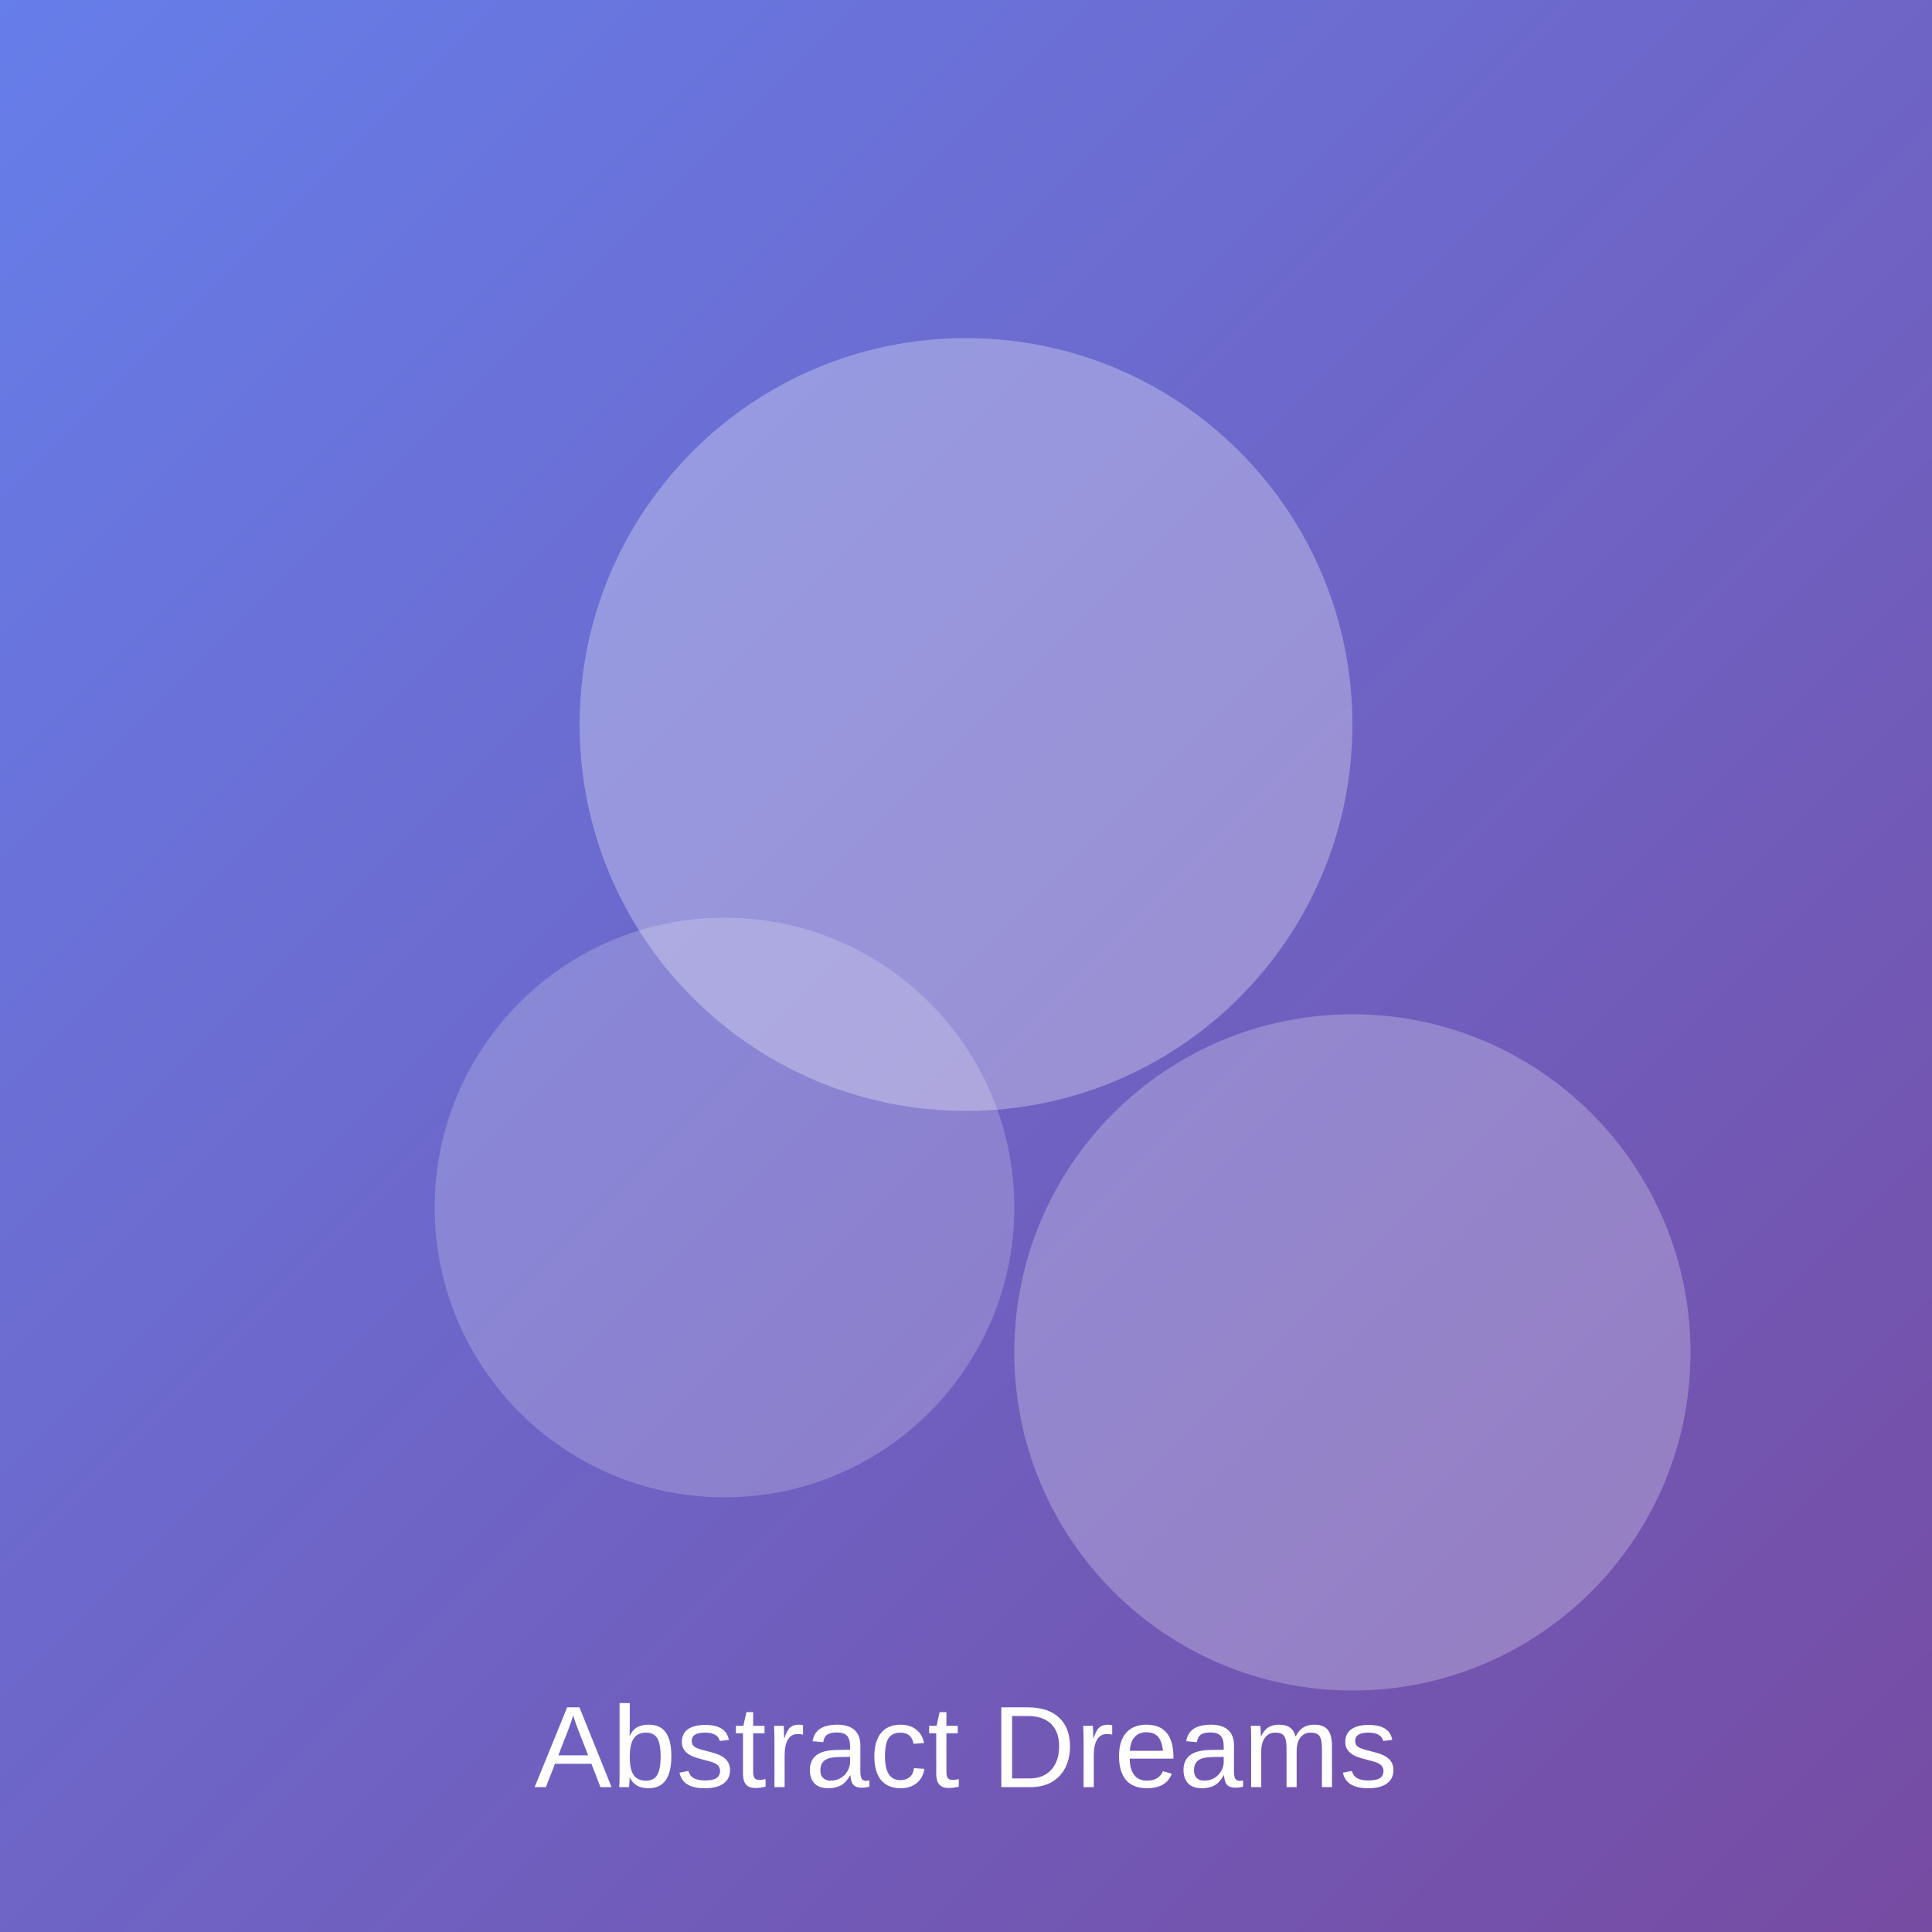
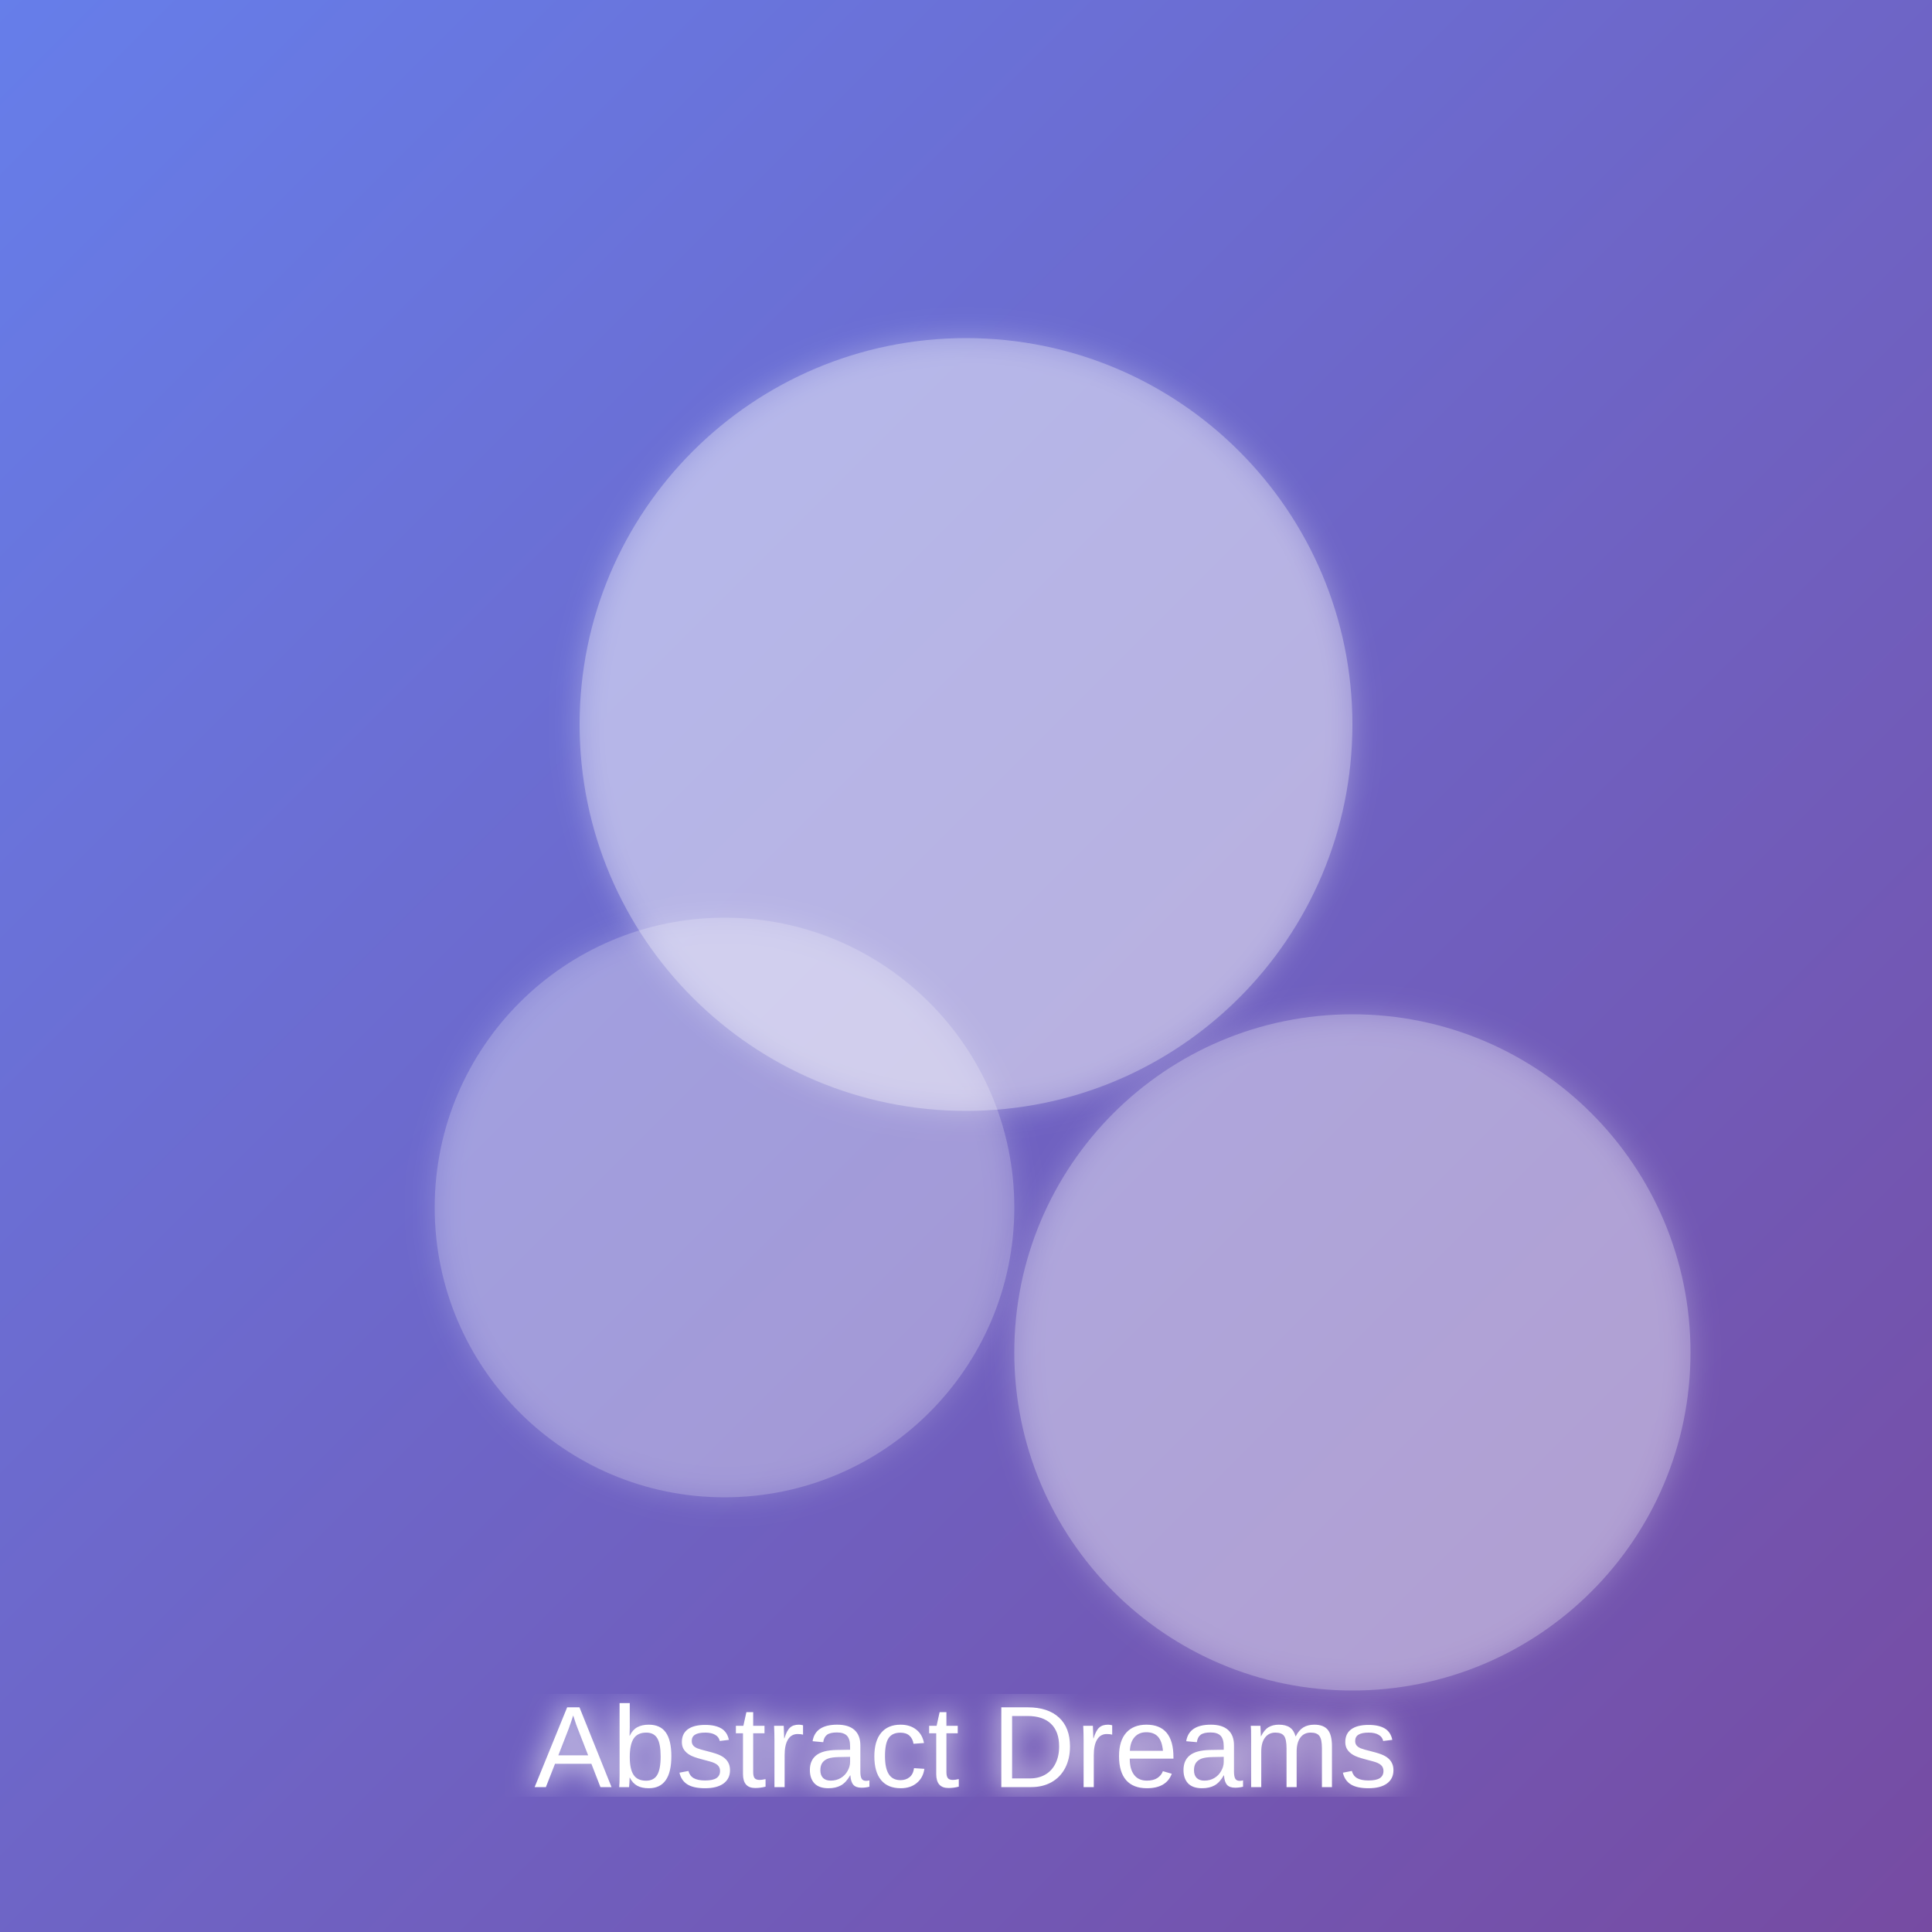
<svg xmlns="http://www.w3.org/2000/svg" width="400" height="400">
  <defs>
    <linearGradient id="grad1" x1="0%" y1="0%" x2="100%" y2="100%">
-       <stop offset="0%" style="stop-color:#667eea;stop-opacity:1" />
-       <stop offset="100%" style="stop-color:#764ba2;stop-opacity:1" />
+       <stop offset="0%" style="stop-color:#667eea;stop-opacity:1">
+         <animate attributeName="stop-color" values="#667eea;#A239CA;#667eea" dur="6s" repeatCount="indefinite" />
+       </stop>
+       <stop offset="100%" style="stop-color:#764ba2;stop-opacity:1">
+         <animate attributeName="stop-color" values="#764ba2;#FF006E;#764ba2" dur="6s" repeatCount="indefinite" />
+       </stop>
    </linearGradient>
+     <filter id="glow">
+       <feGaussianBlur stdDeviation="3" result="coloredBlur" />
+       <feMerge>
+         <feMergeNode in="coloredBlur" />
+         <feMergeNode in="SourceGraphic" />
+       </feMerge>
+     </filter>
  </defs>
  <rect width="400" height="400" fill="url(#grad1)" />
-   <circle cx="200" cy="150" r="80" fill="rgba(255,255,255,0.3)" />
-   <circle cx="150" cy="250" r="60" fill="rgba(255,255,255,0.2)" />
-   <circle cx="280" cy="280" r="70" fill="rgba(255,255,255,0.25)" />
-   <text x="200" y="370" font-family="Arial" font-size="24" fill="white" text-anchor="middle">Abstract Dreams</text>
+   <circle cx="200" cy="150" r="80" fill="rgba(255,255,255,0.3)" filter="url(#glow)">
+     <animate attributeName="r" values="80;85;80" dur="4s" repeatCount="indefinite" />
+     <animate attributeName="opacity" values="0.3;0.5;0.3" dur="4s" repeatCount="indefinite" />
+   </circle>
+   <circle cx="150" cy="250" r="60" fill="rgba(255,255,255,0.2)" filter="url(#glow)">
+     <animate attributeName="r" values="60;65;60" dur="5s" repeatCount="indefinite" />
+     <animate attributeName="opacity" values="0.2;0.4;0.2" dur="5s" repeatCount="indefinite" />
+   </circle>
+   <circle cx="280" cy="280" r="70" fill="rgba(255,255,255,0.25)" filter="url(#glow)">
+     <animate attributeName="r" values="70;75;70" dur="4.5s" repeatCount="indefinite" />
+     <animate attributeName="opacity" values="0.25;0.45;0.25" dur="4.5s" repeatCount="indefinite" />
+   </circle>
+   <text x="200" y="370" font-family="Arial" font-size="24" fill="white" text-anchor="middle" filter="url(#glow)">Abstract Dreams</text>
</svg>
